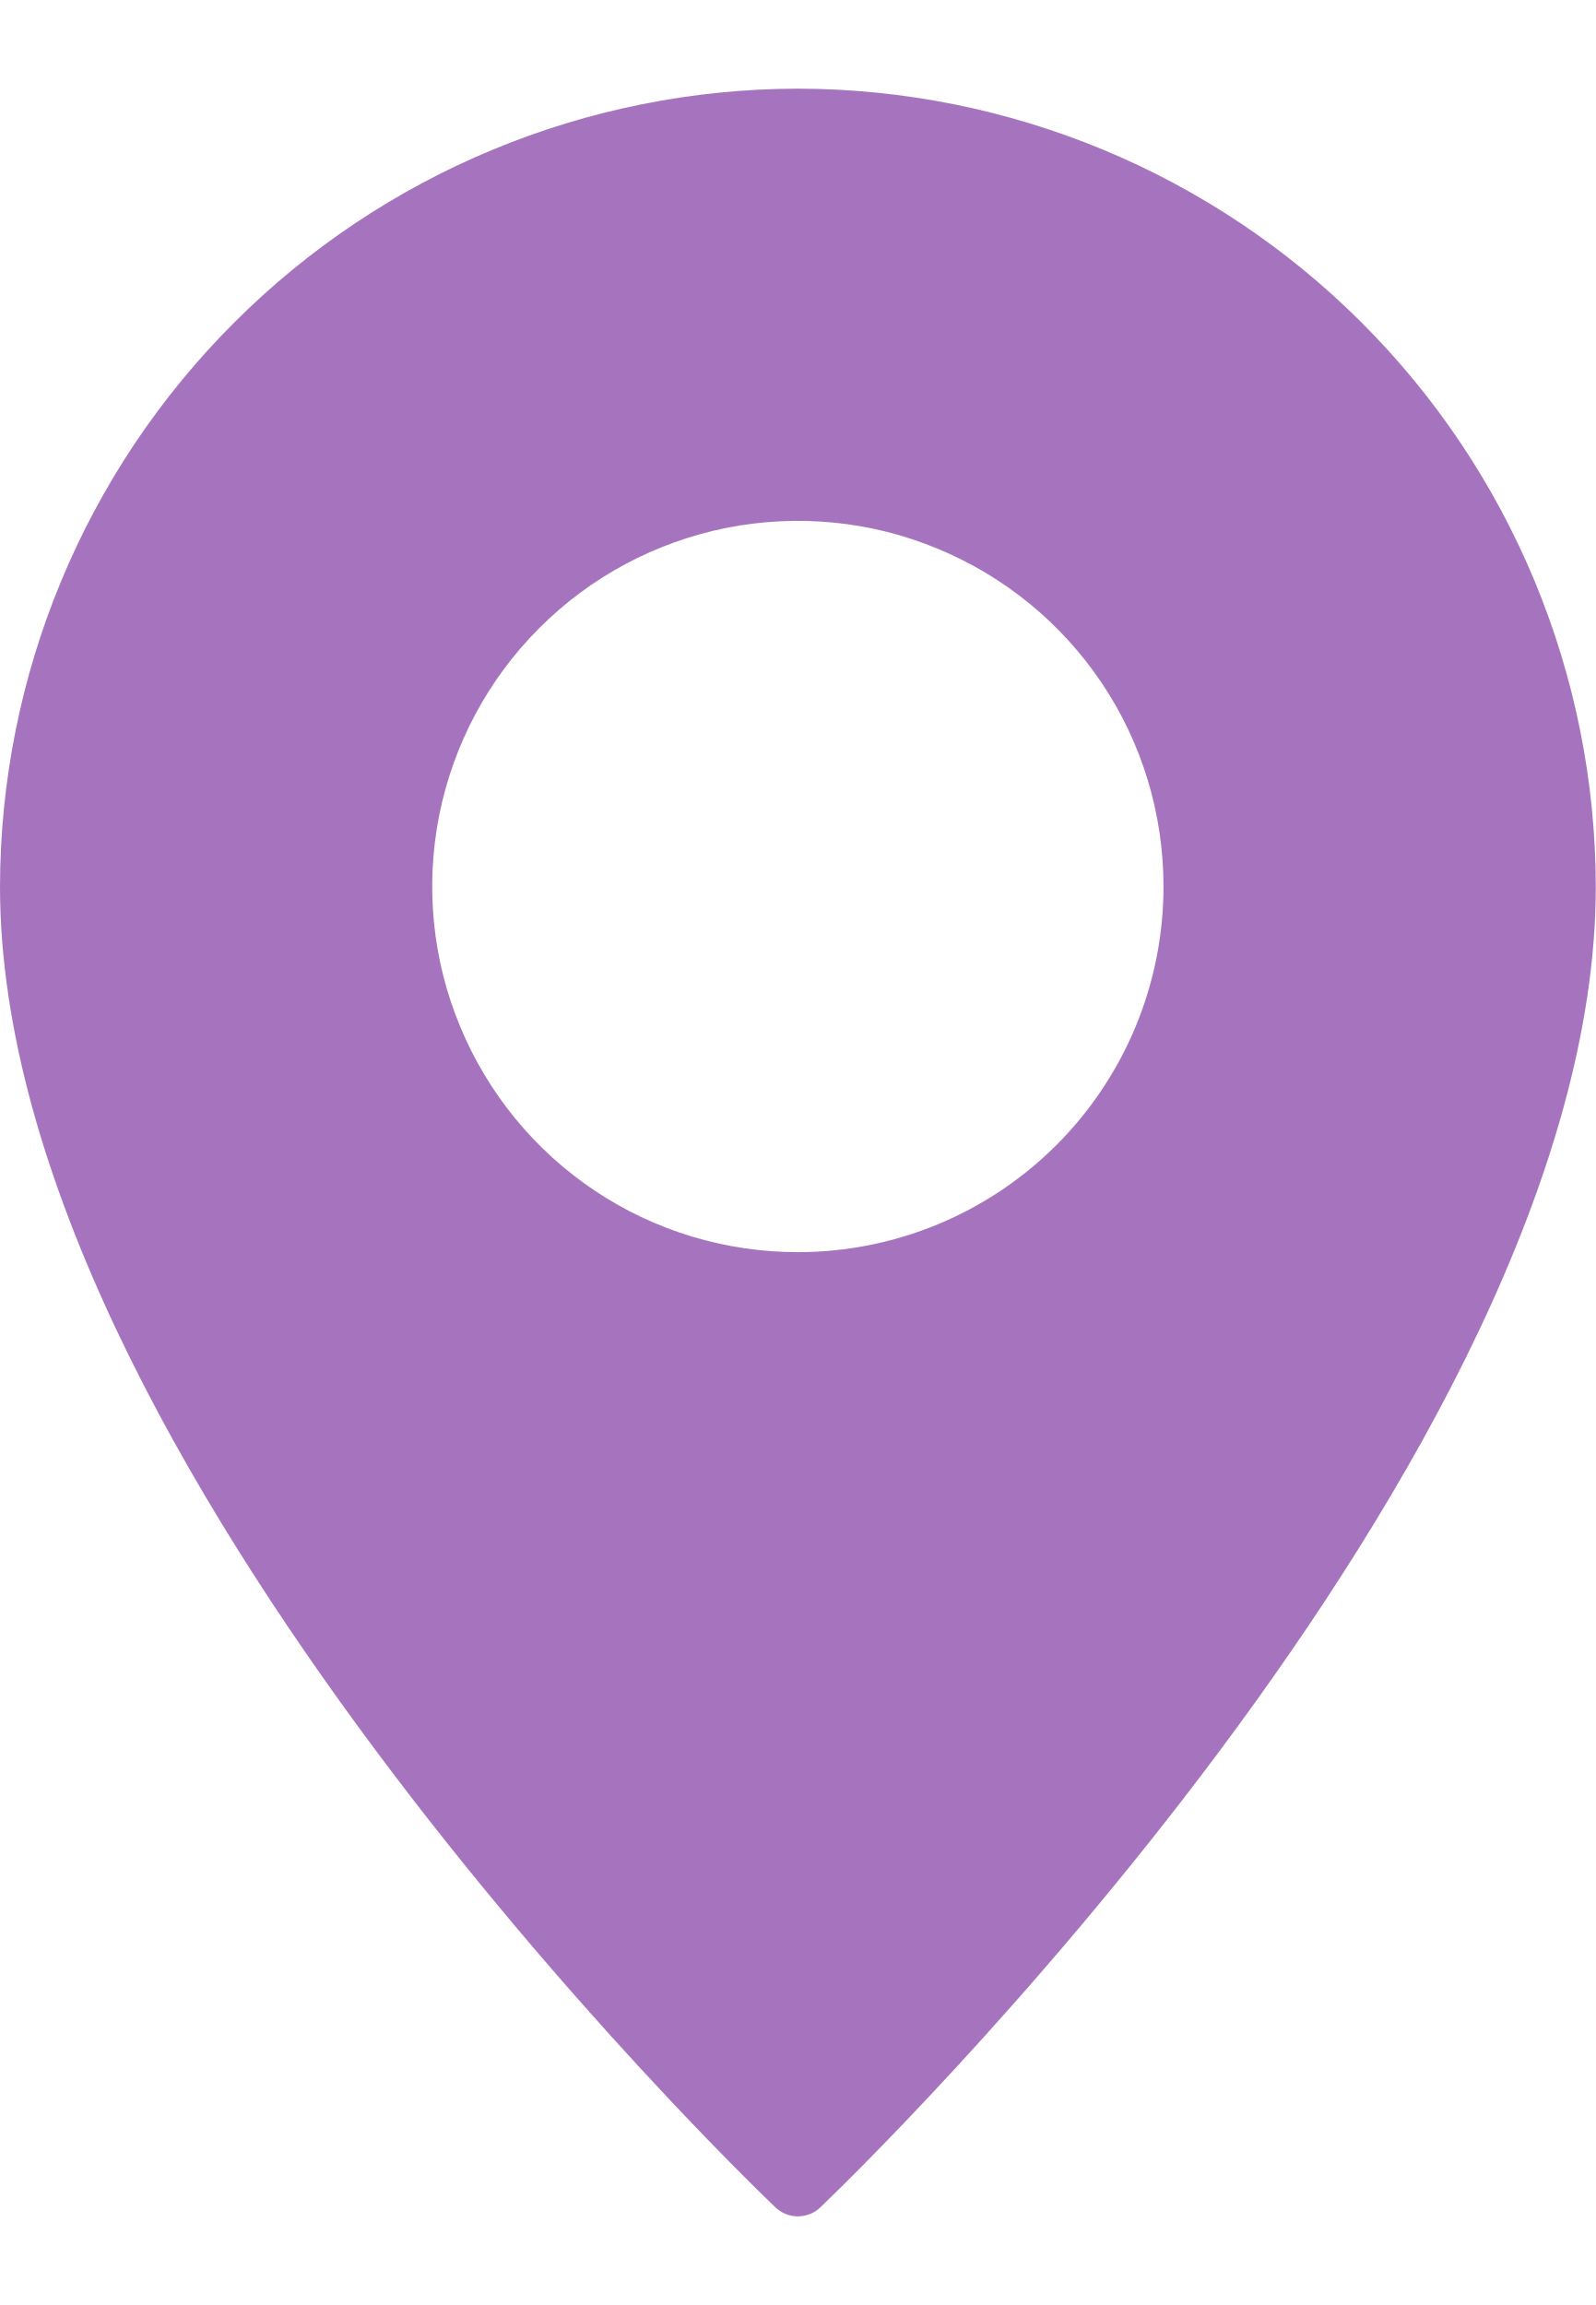
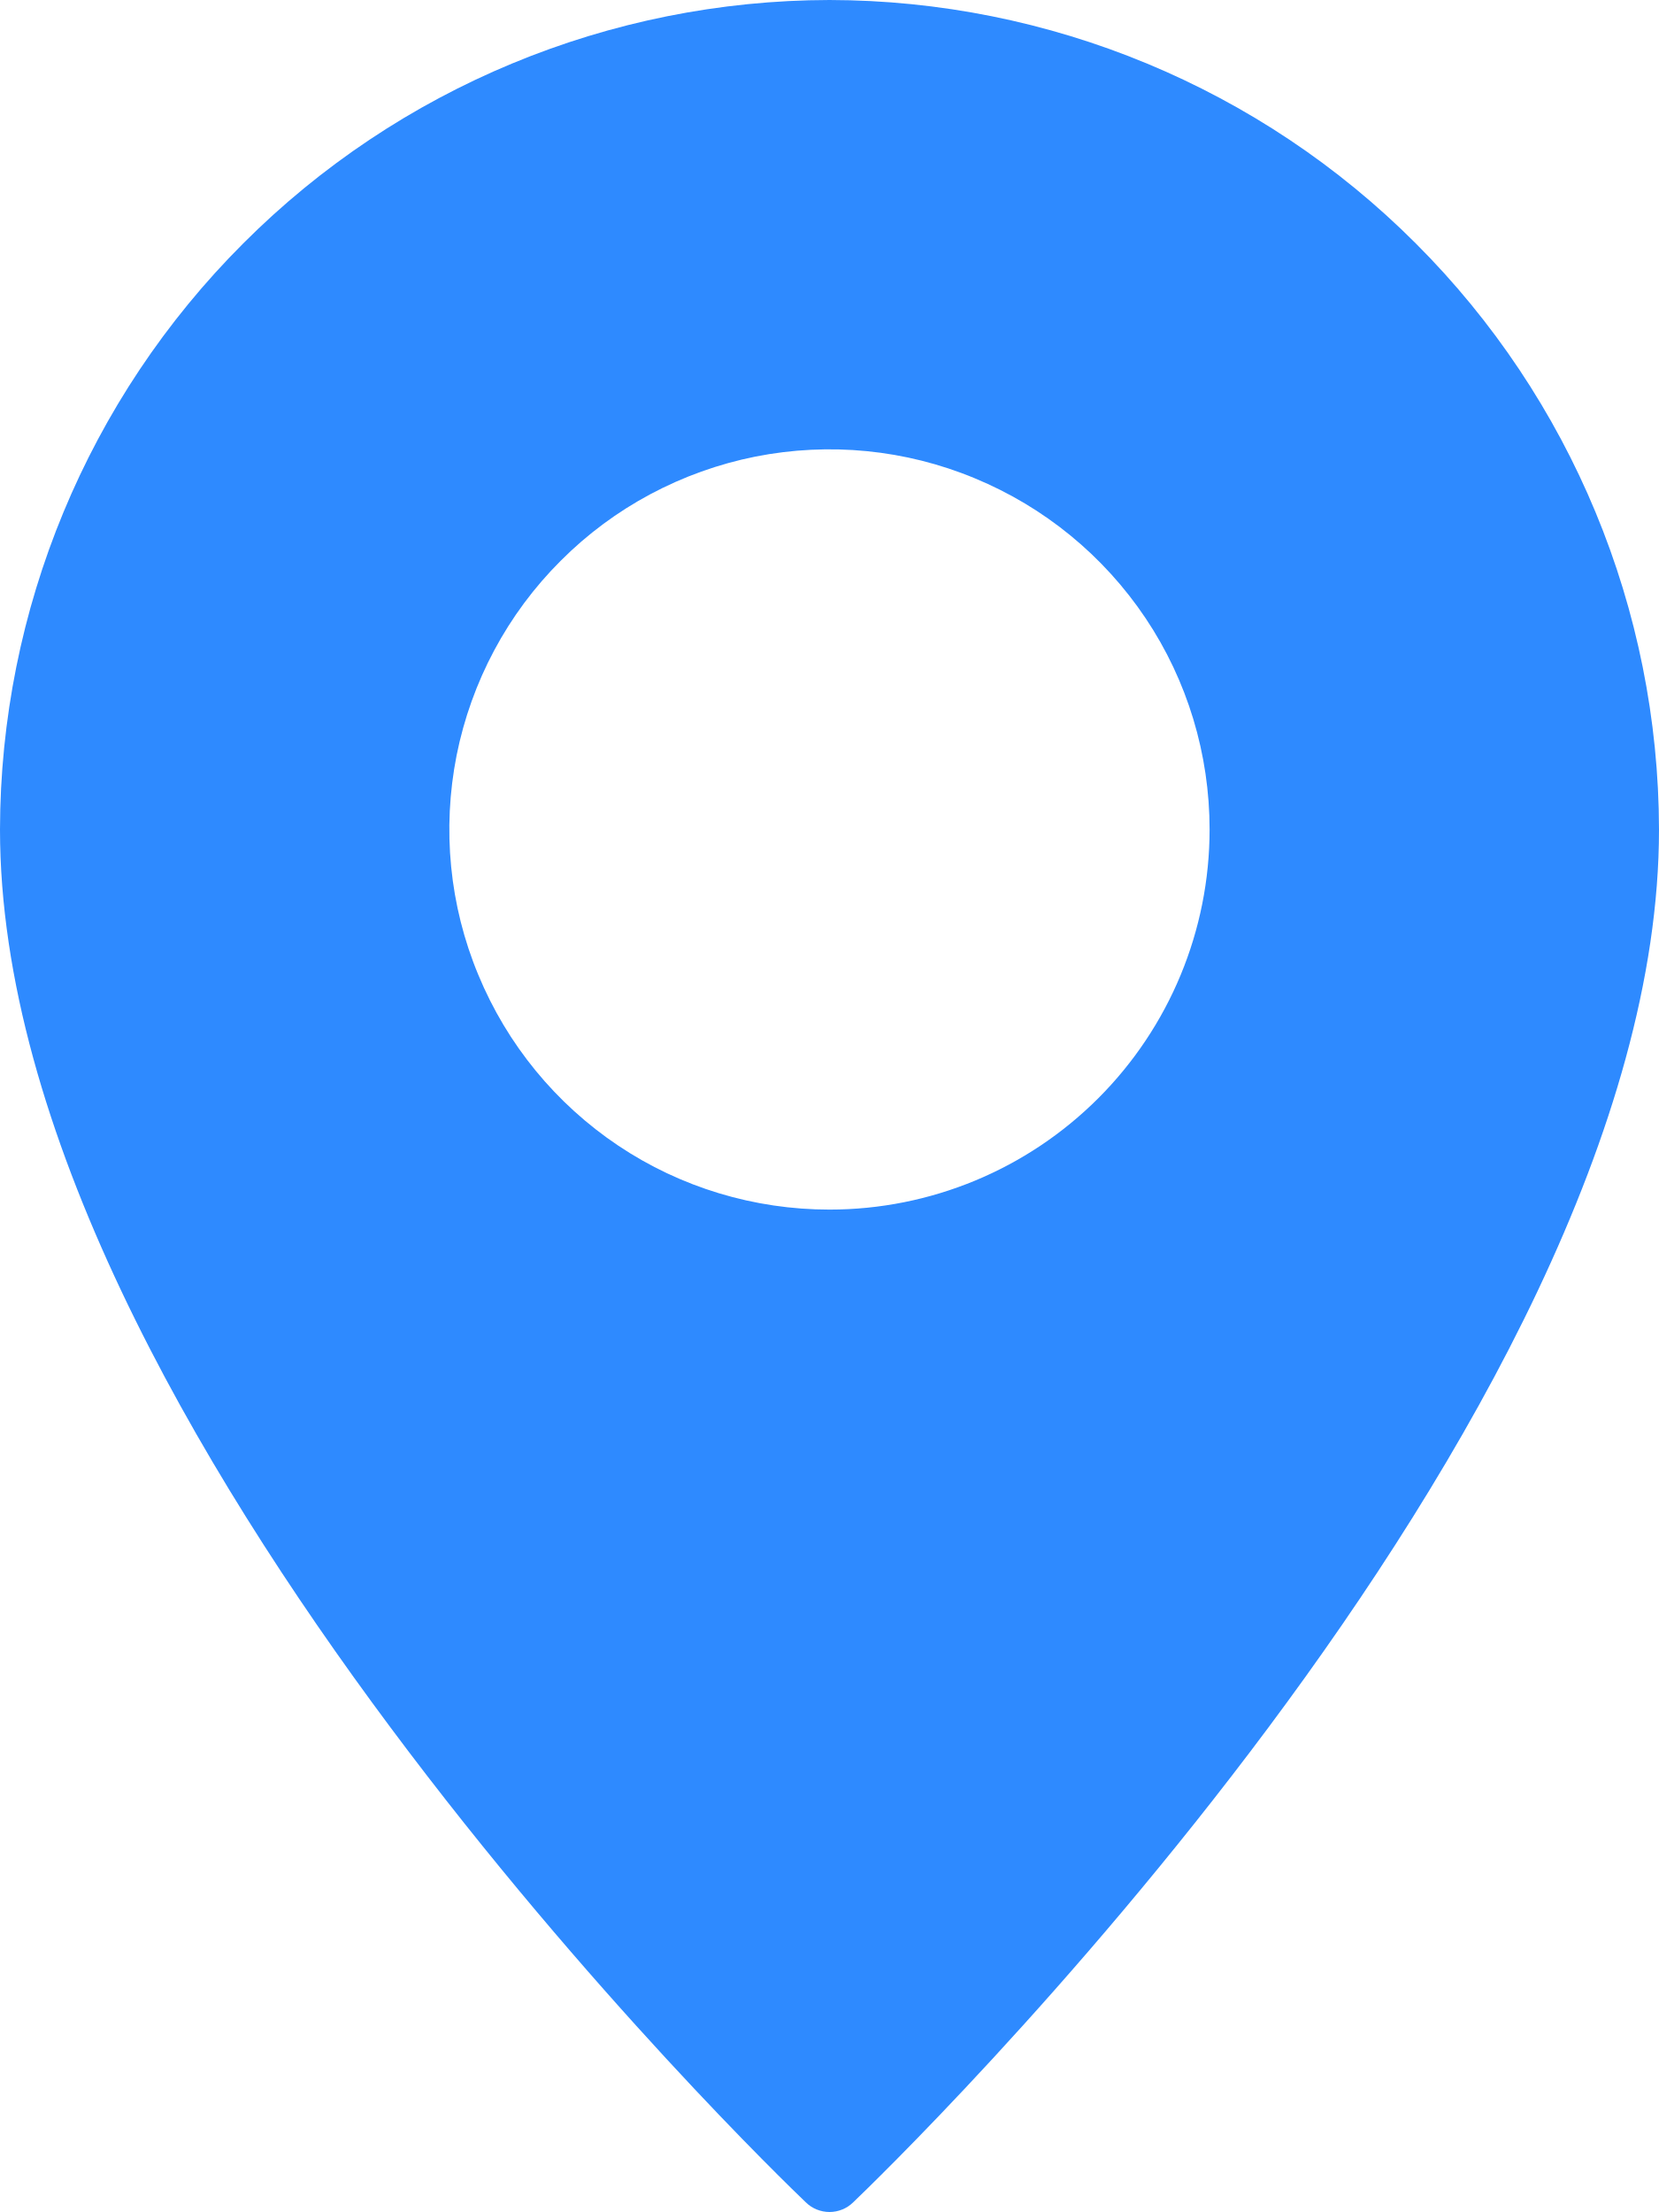
- <svg xmlns="http://www.w3.org/2000/svg" width="9" height="13" viewBox="0 0 9 13" fill="none">
-   <path d="M4.5 0.5C3.307 0.502 2.163 0.976 1.32 1.82C0.476 2.663 0.002 3.807 0 5C0 8.231 4.192 12.277 4.371 12.447C4.405 12.481 4.452 12.5 4.5 12.5C4.548 12.5 4.595 12.481 4.629 12.447C4.807 12.277 9 8.231 9 5C8.998 3.807 8.524 2.663 7.68 1.82C6.837 0.976 5.693 0.502 4.5 0.5ZM4.5 7.062C4.092 7.062 3.693 6.942 3.354 6.715C3.015 6.488 2.751 6.166 2.595 5.789C2.438 5.412 2.398 4.998 2.477 4.598C2.557 4.198 2.753 3.83 3.042 3.542C3.33 3.253 3.698 3.057 4.098 2.977C4.498 2.898 4.912 2.938 5.289 3.095C5.666 3.251 5.988 3.515 6.215 3.854C6.442 4.193 6.562 4.592 6.562 5C6.562 5.547 6.345 6.071 5.958 6.458C5.571 6.845 5.047 7.062 4.5 7.062Z" fill="#A674BF" />
+ <svg xmlns="http://www.w3.org/2000/svg" width="9" height="12" viewBox="0 0 9 12" fill="none">
+   <path d="M4.5 0C3.307 0.002 2.163 0.476 1.32 1.32C0.476 2.163 0.002 3.307 0 4.5C0 7.731 4.192 11.777 4.371 11.947C4.405 11.981 4.452 12 4.5 12C4.548 12 4.595 11.981 4.629 11.947C4.807 11.777 9 7.731 9 4.5C8.998 3.307 8.524 2.163 7.68 1.32C6.837 0.476 5.693 0.002 4.5 0ZM4.5 6.562C4.092 6.562 3.693 6.442 3.354 6.215C3.015 5.988 2.751 5.666 2.595 5.289C2.438 4.912 2.398 4.498 2.477 4.098C2.557 3.698 2.753 3.33 3.042 3.042C3.33 2.753 3.698 2.557 4.098 2.477C4.498 2.398 4.912 2.438 5.289 2.595C5.666 2.751 5.988 3.015 6.215 3.354C6.442 3.693 6.562 4.092 6.562 4.5C6.562 5.047 6.345 5.571 5.958 5.958C5.571 6.345 5.047 6.562 4.5 6.562Z" fill="#2E8AFF" />
</svg>
